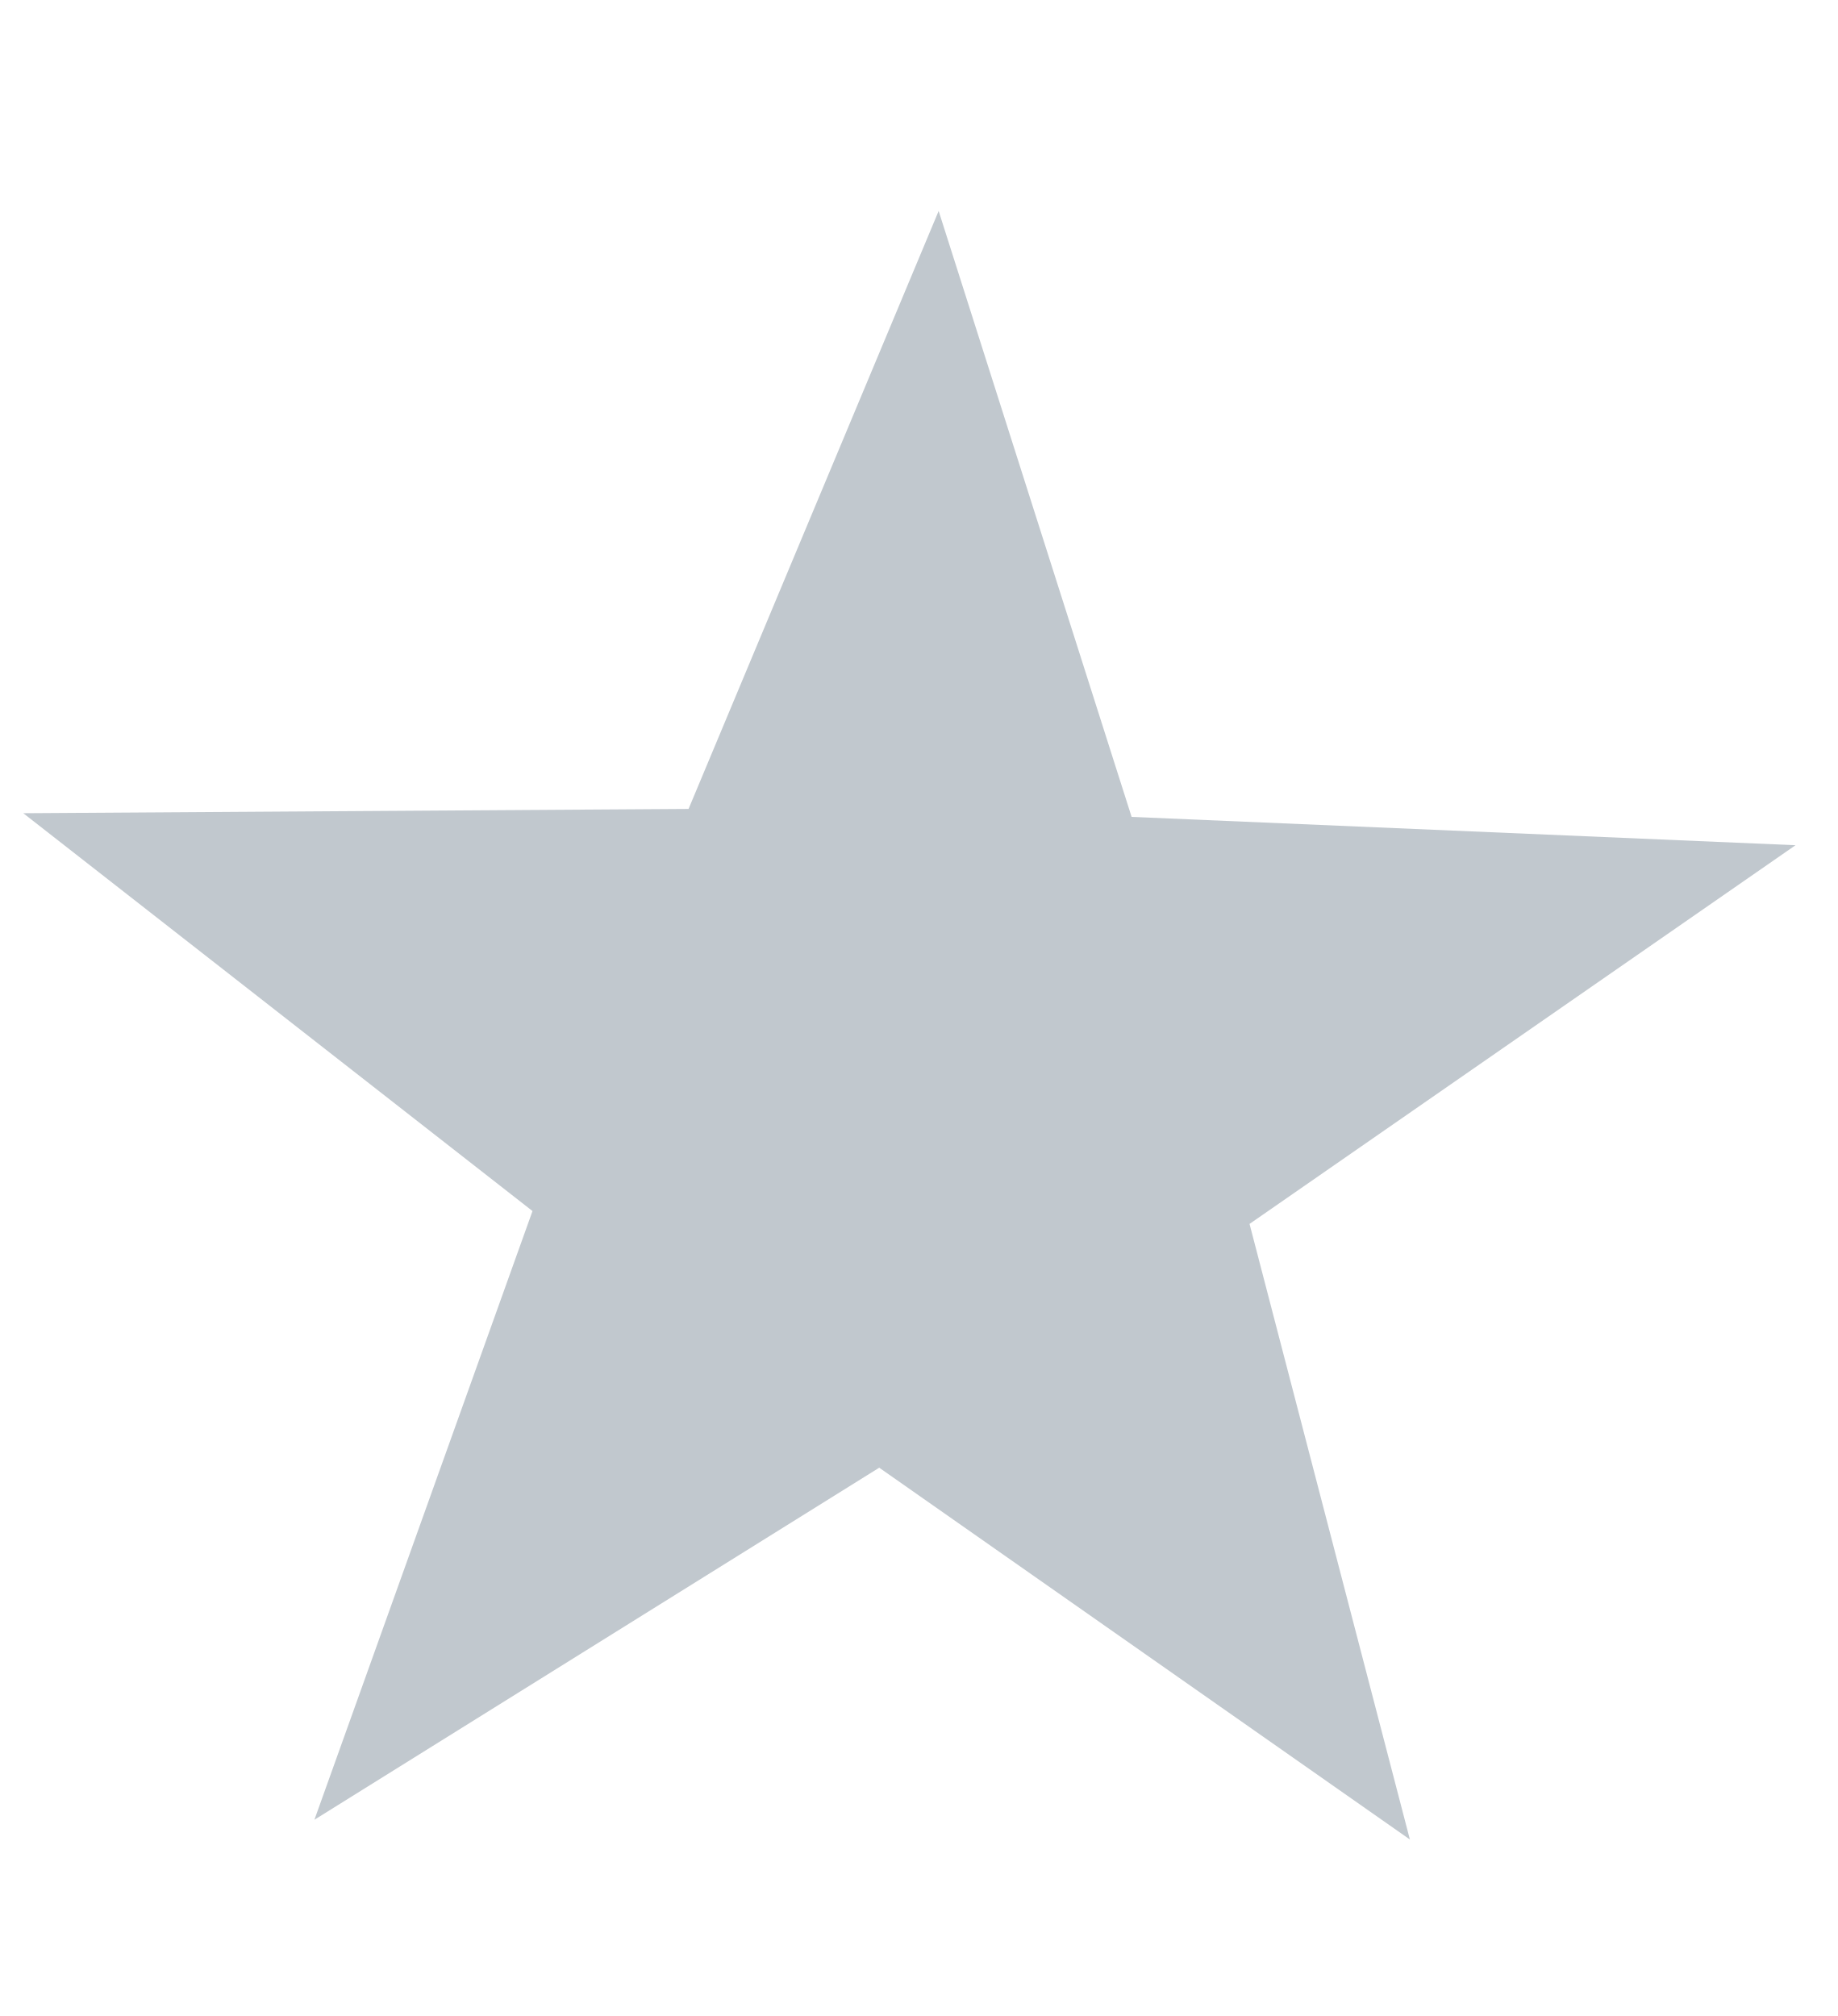
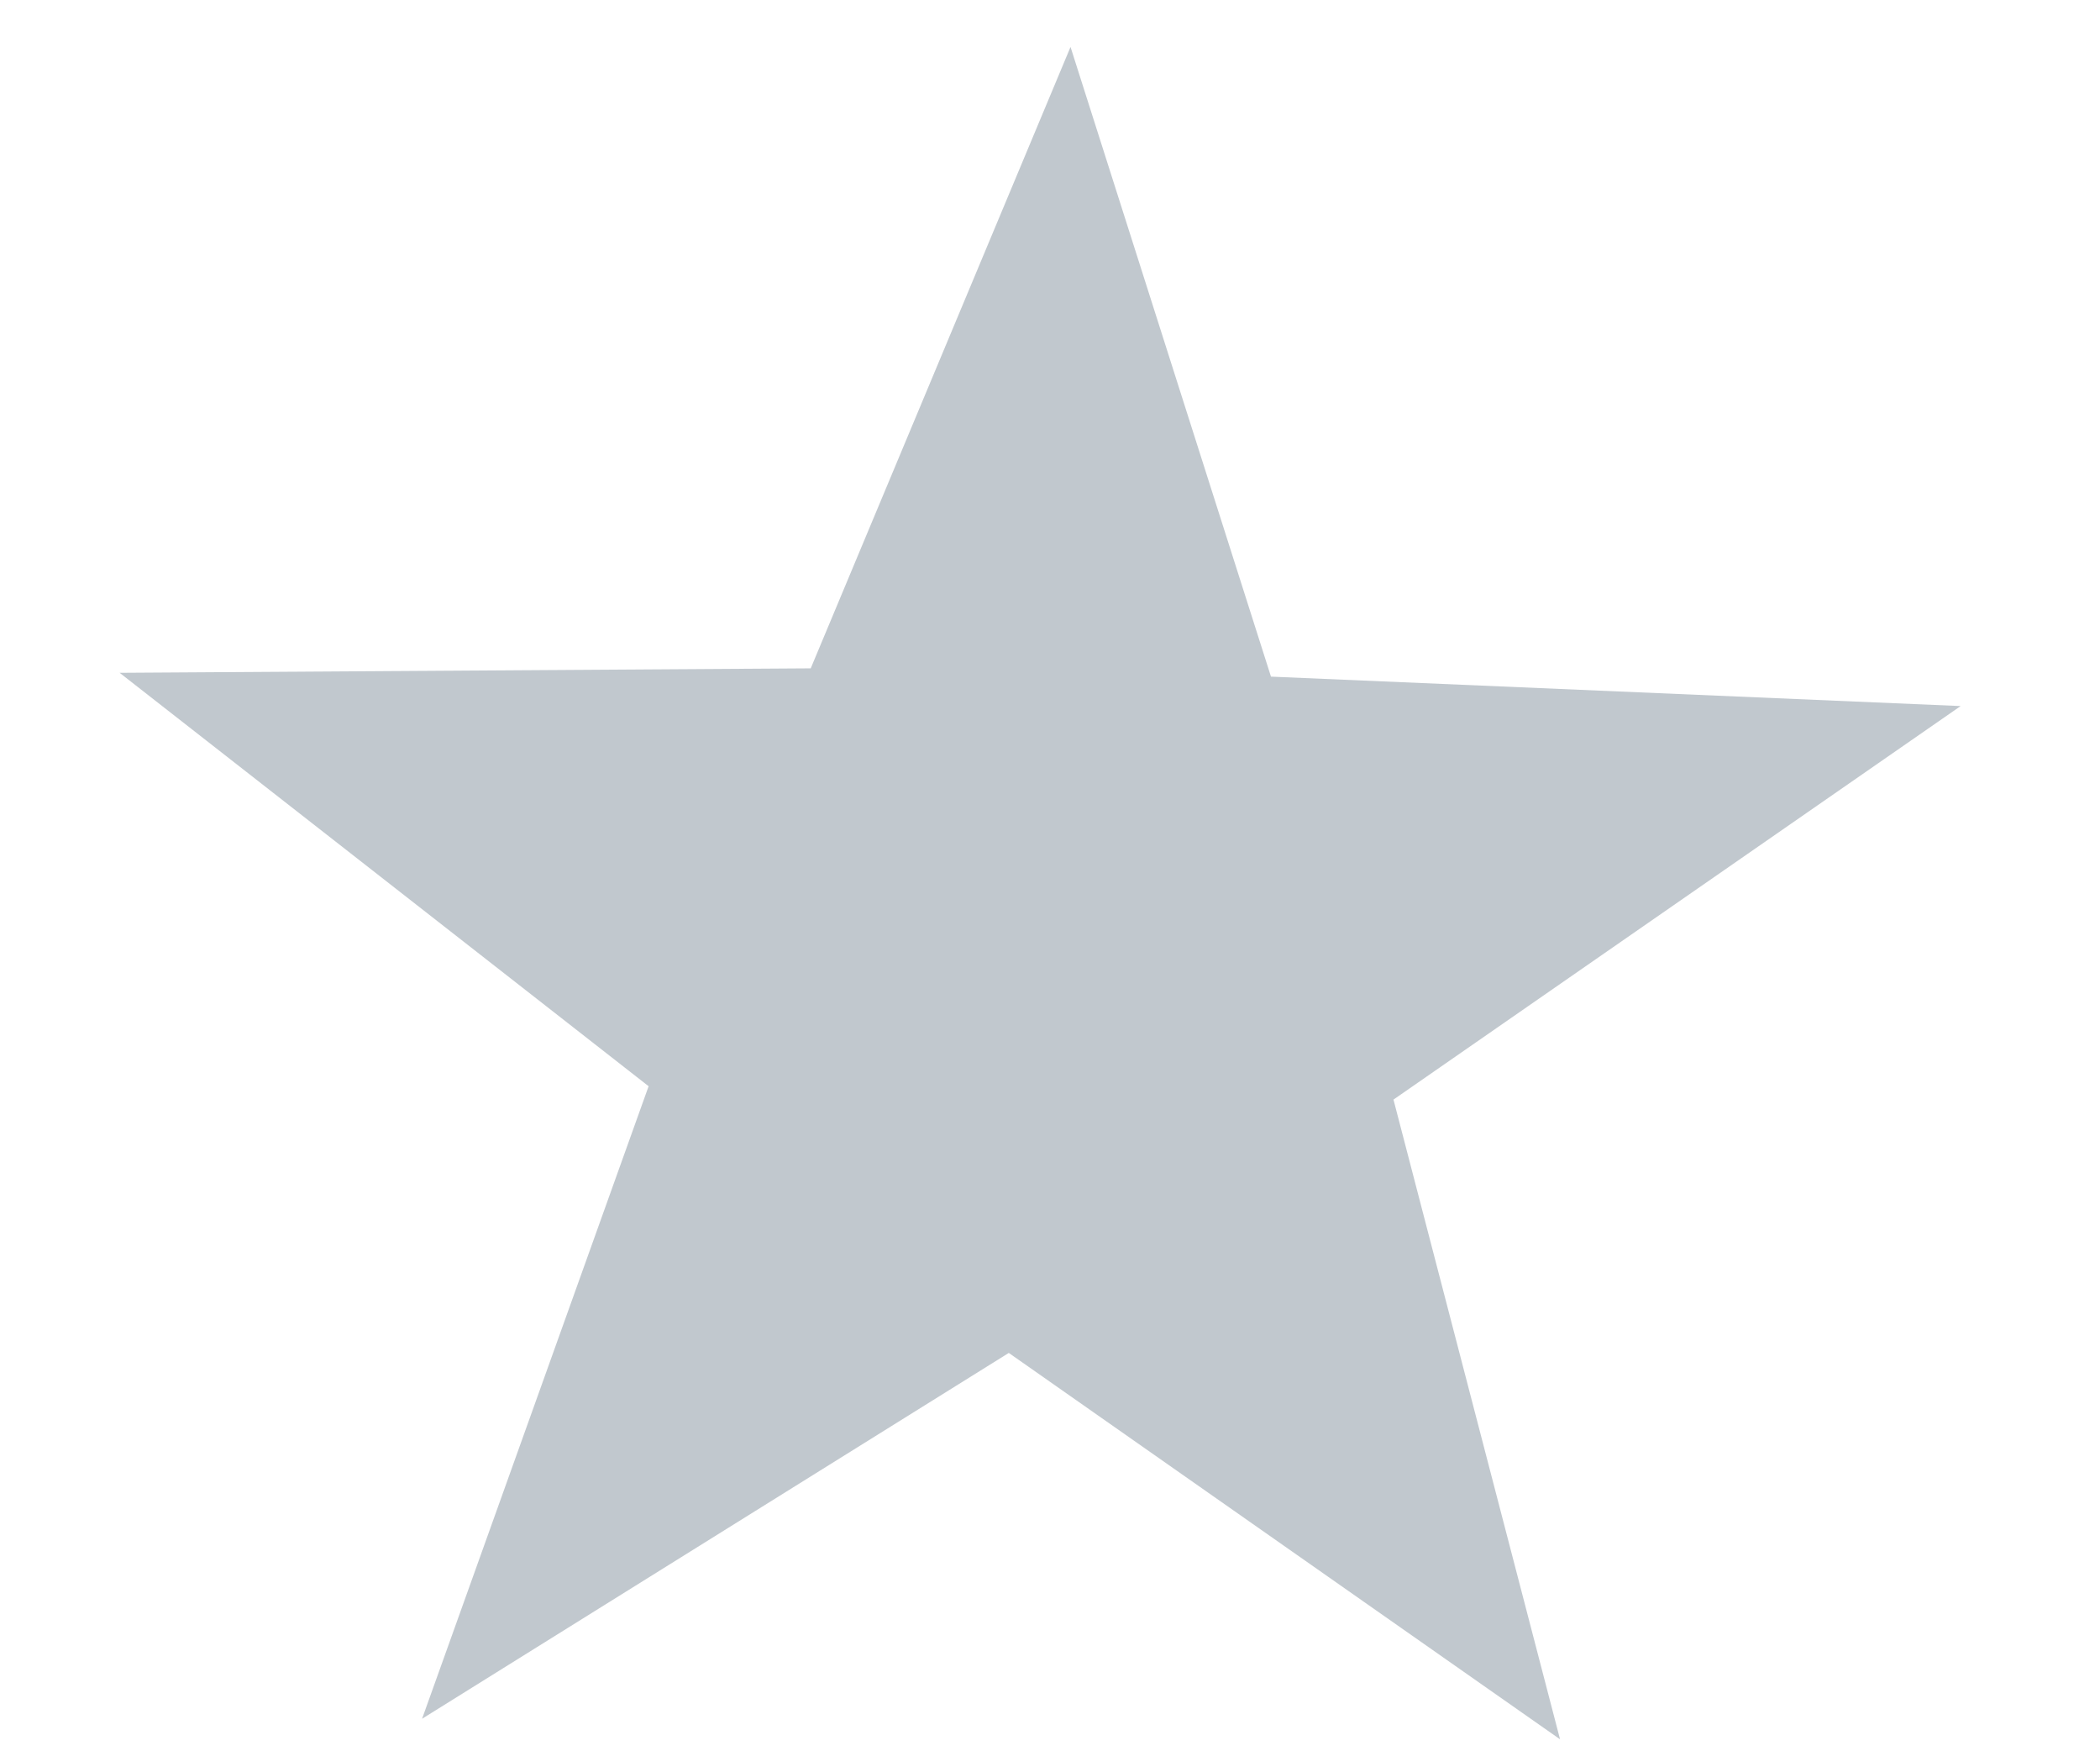
- <svg xmlns="http://www.w3.org/2000/svg" width="13.8px" height="15.14px" viewBox="0 0 12 11" fill="none">
+ <svg xmlns="http://www.w3.org/2000/svg" width="12px" height="10px" viewBox="0 0 12 11" fill="none">
  <path d="M11.724 4.437L8.159 6.91L9.206 10.93L5.741 8.502L2.053 10.801L3.477 6.826L0.152 4.228L4.496 4.2L6.129 0.295L7.389 4.252L11.724 4.437Z" fill="#C1C8CE" />
</svg>
